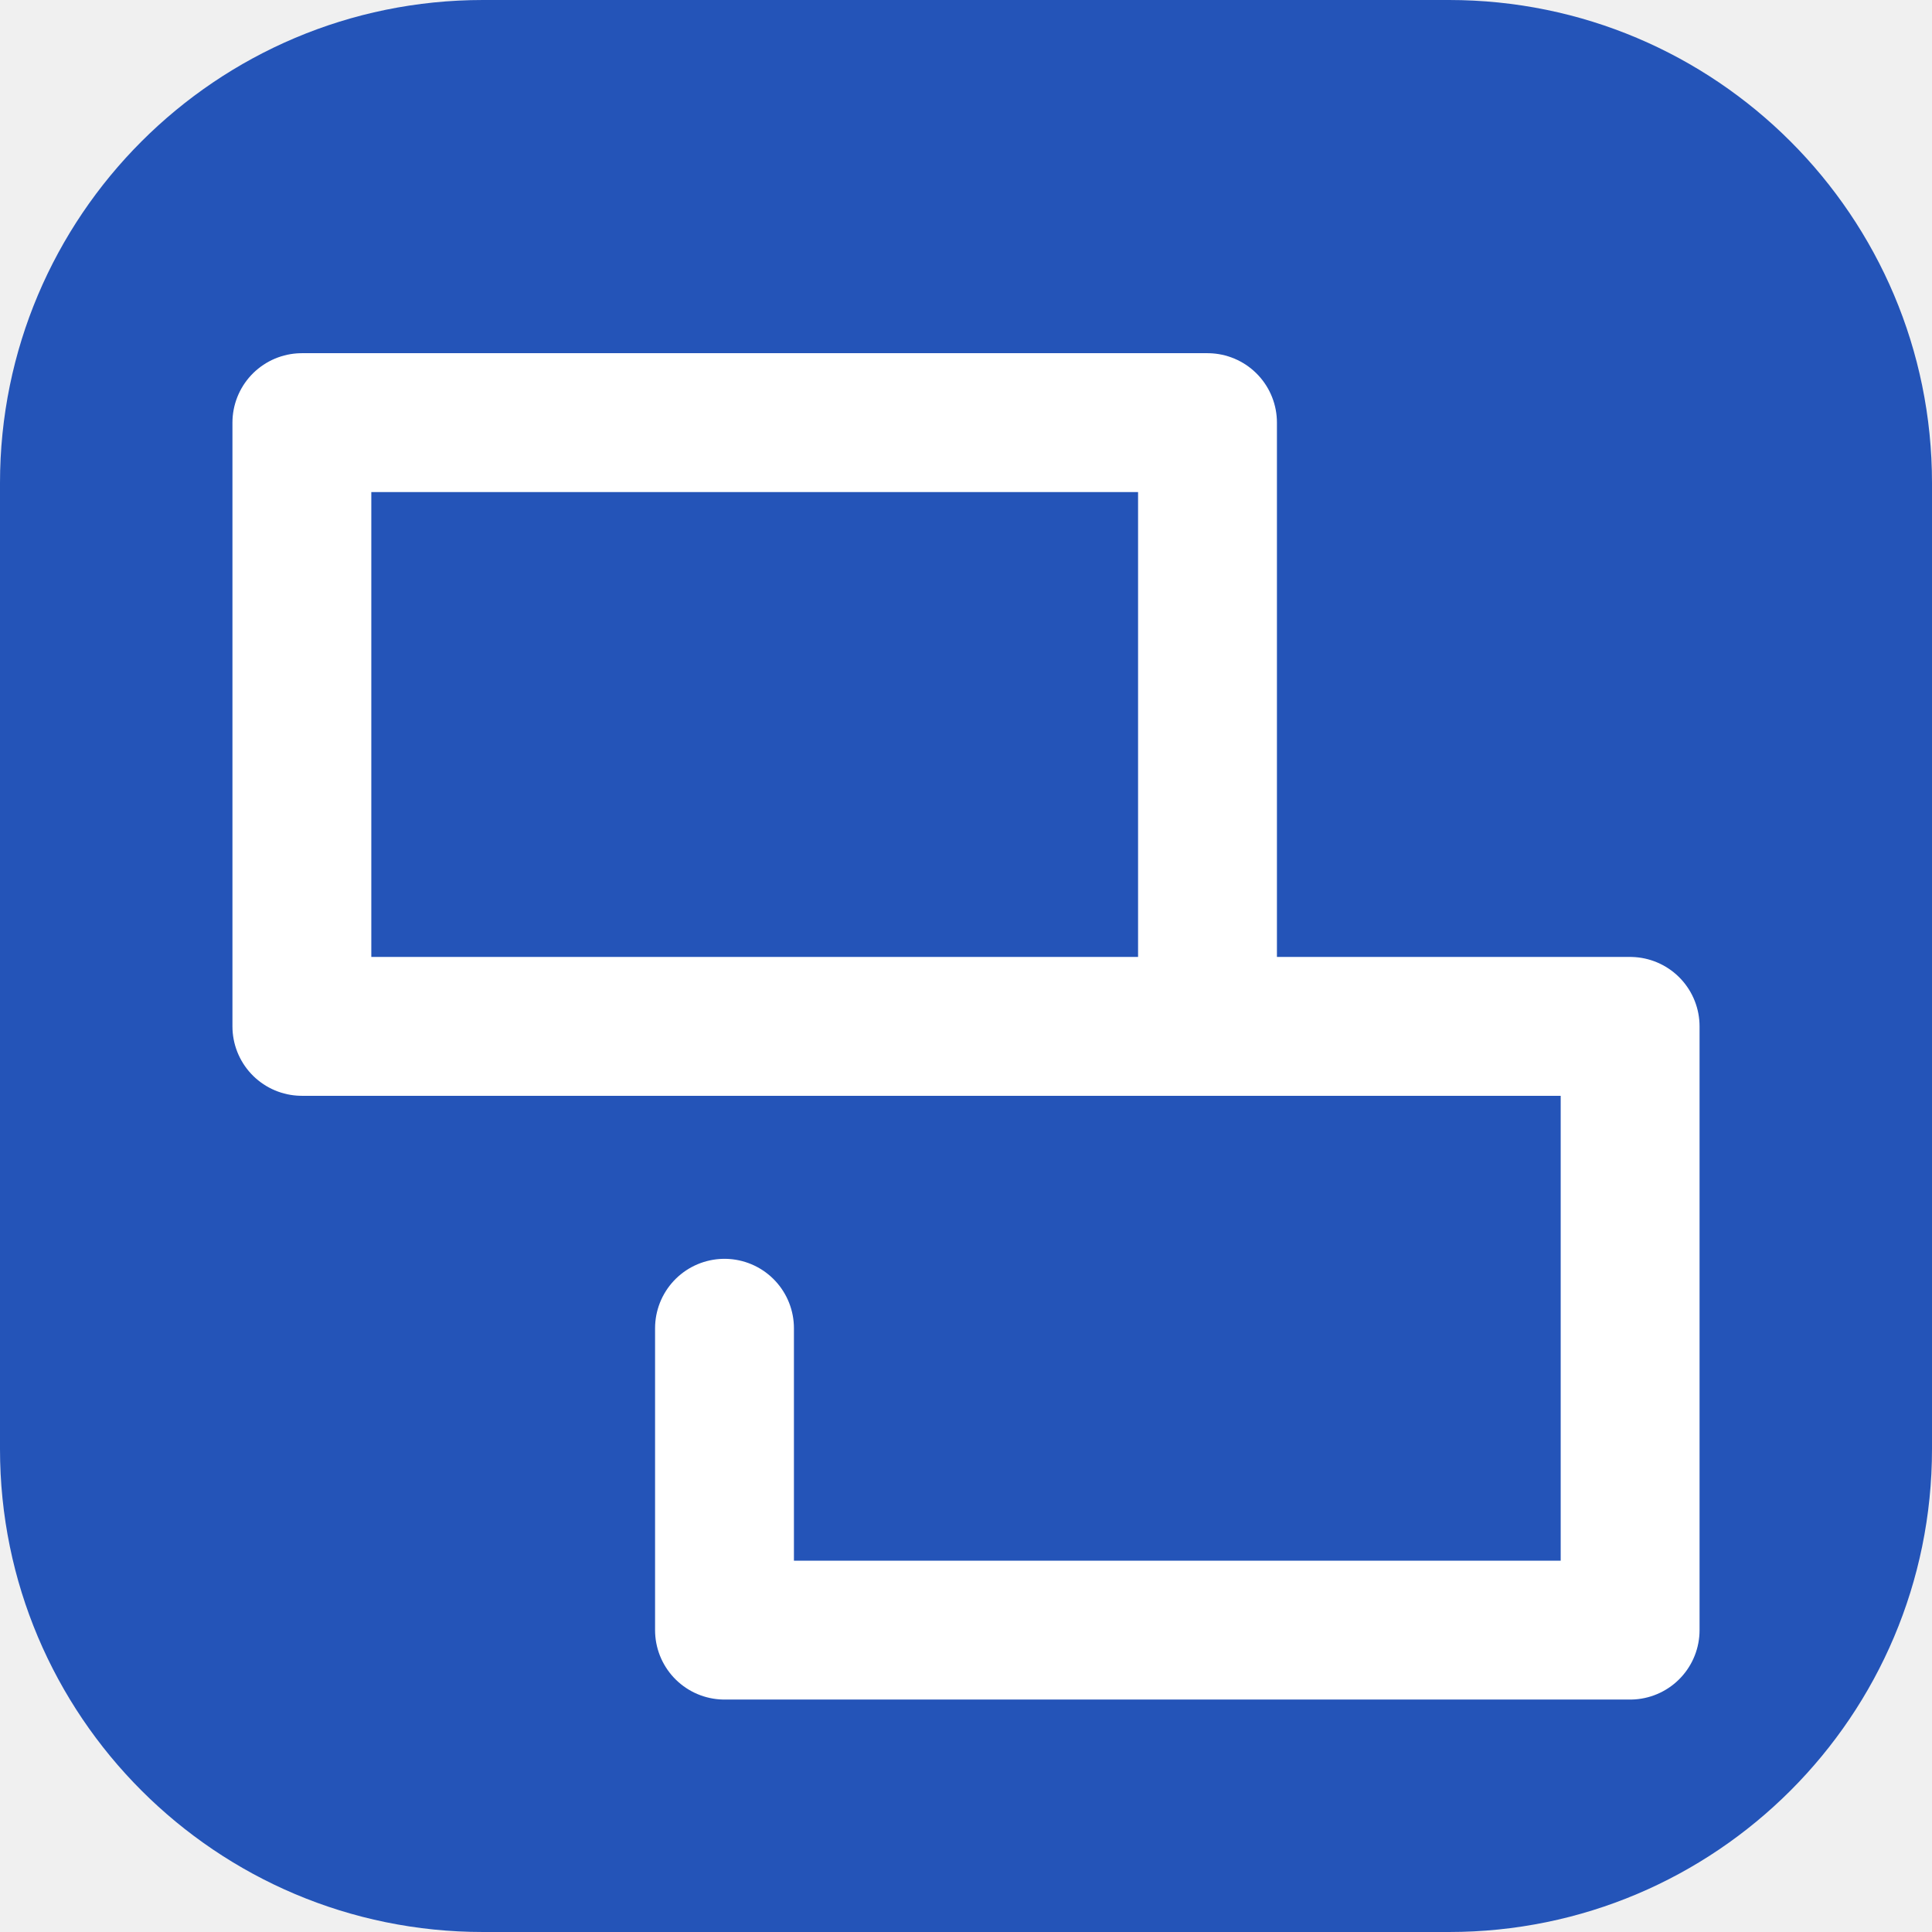
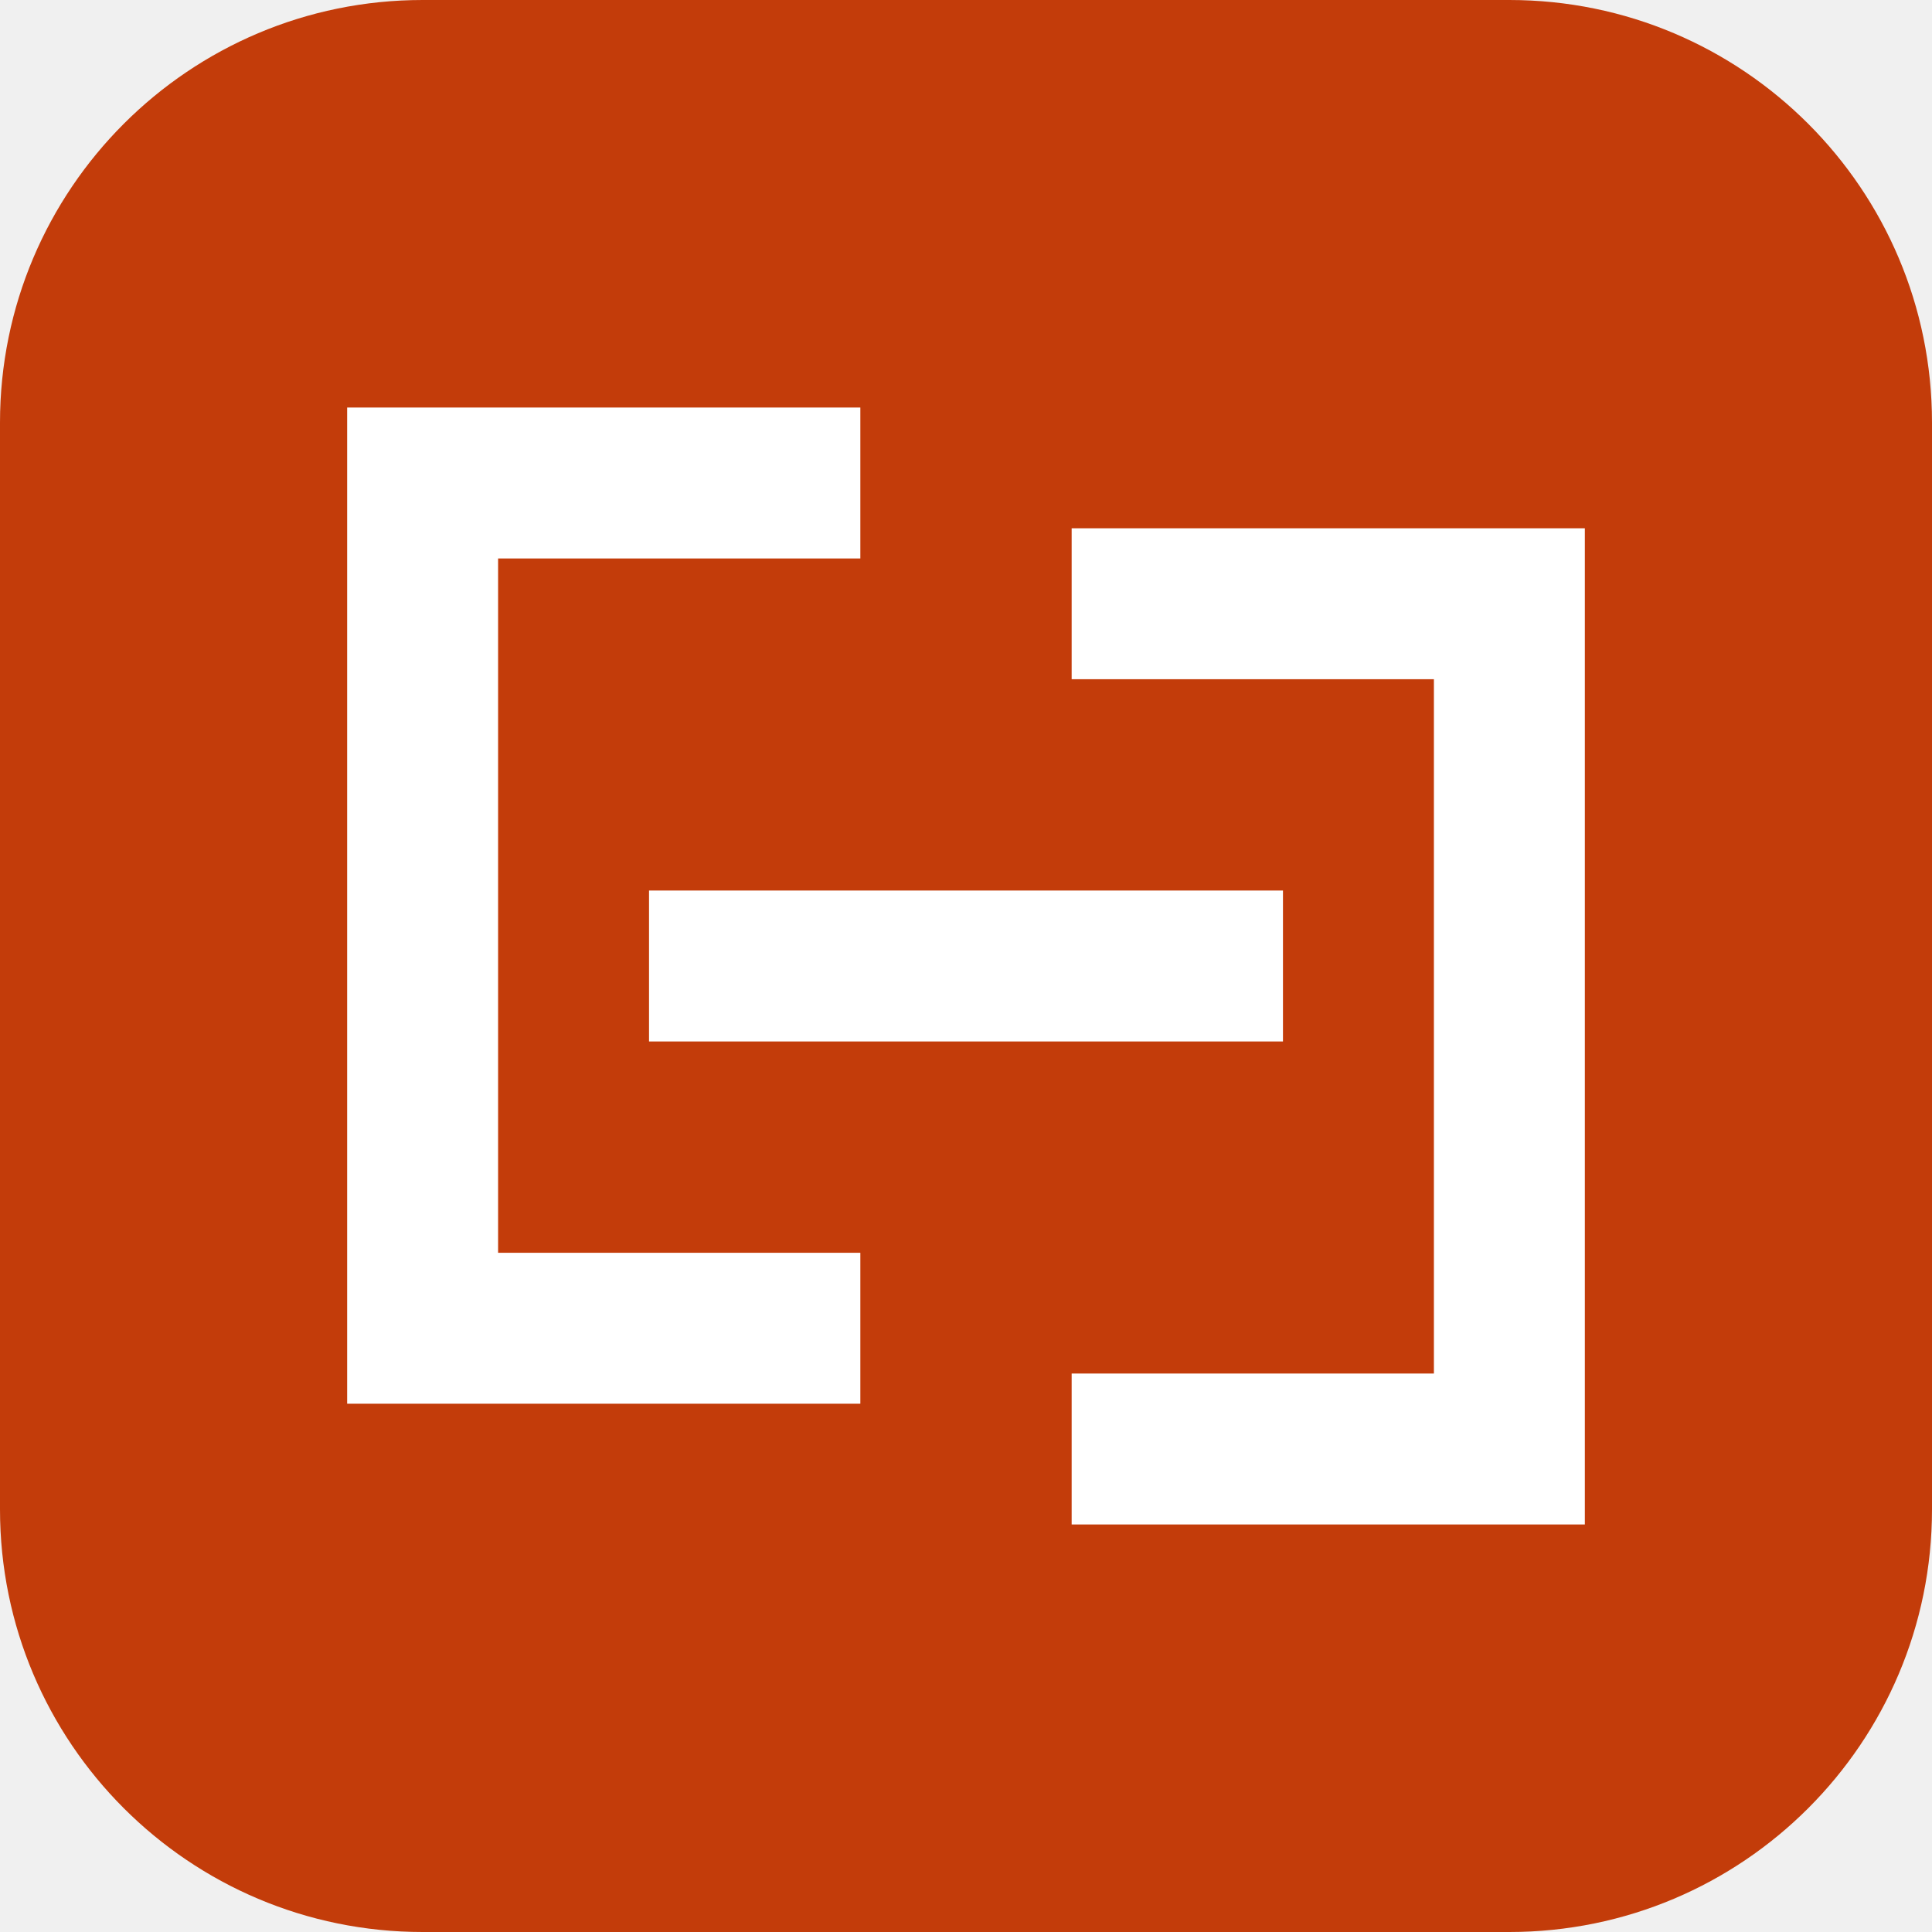
- <svg xmlns="http://www.w3.org/2000/svg" width="512" height="512" viewBox="0 0 512 512" role="img" aria-labelledby="title">
-   <g transform="translate(0 0) scale(16.0)">
-     <rect width="32" height="32" rx="8" fill="#2454B8" />
-     <path d="M5 7H20V17H5Z M12 17H27V27H12V22" fill="none" stroke="#FFFFFF" stroke-width="2.3" stroke-linecap="round" stroke-linejoin="round" />
-   </g>
+ <svg xmlns="http://www.w3.org/2000/svg" width="512" height="512" viewBox="0 0 32 32" role="img" aria-labelledby="title">
+   <rect width="32" height="32" rx="7" fill="#C33C0A" />
+   <path d="M13 8H7V22H13 M19 10H25V24H19 M12 16H20" fill="none" stroke="#FFFFFF" stroke-width="2.5" stroke-linecap="square" stroke-linejoin="miter" />
</svg>
